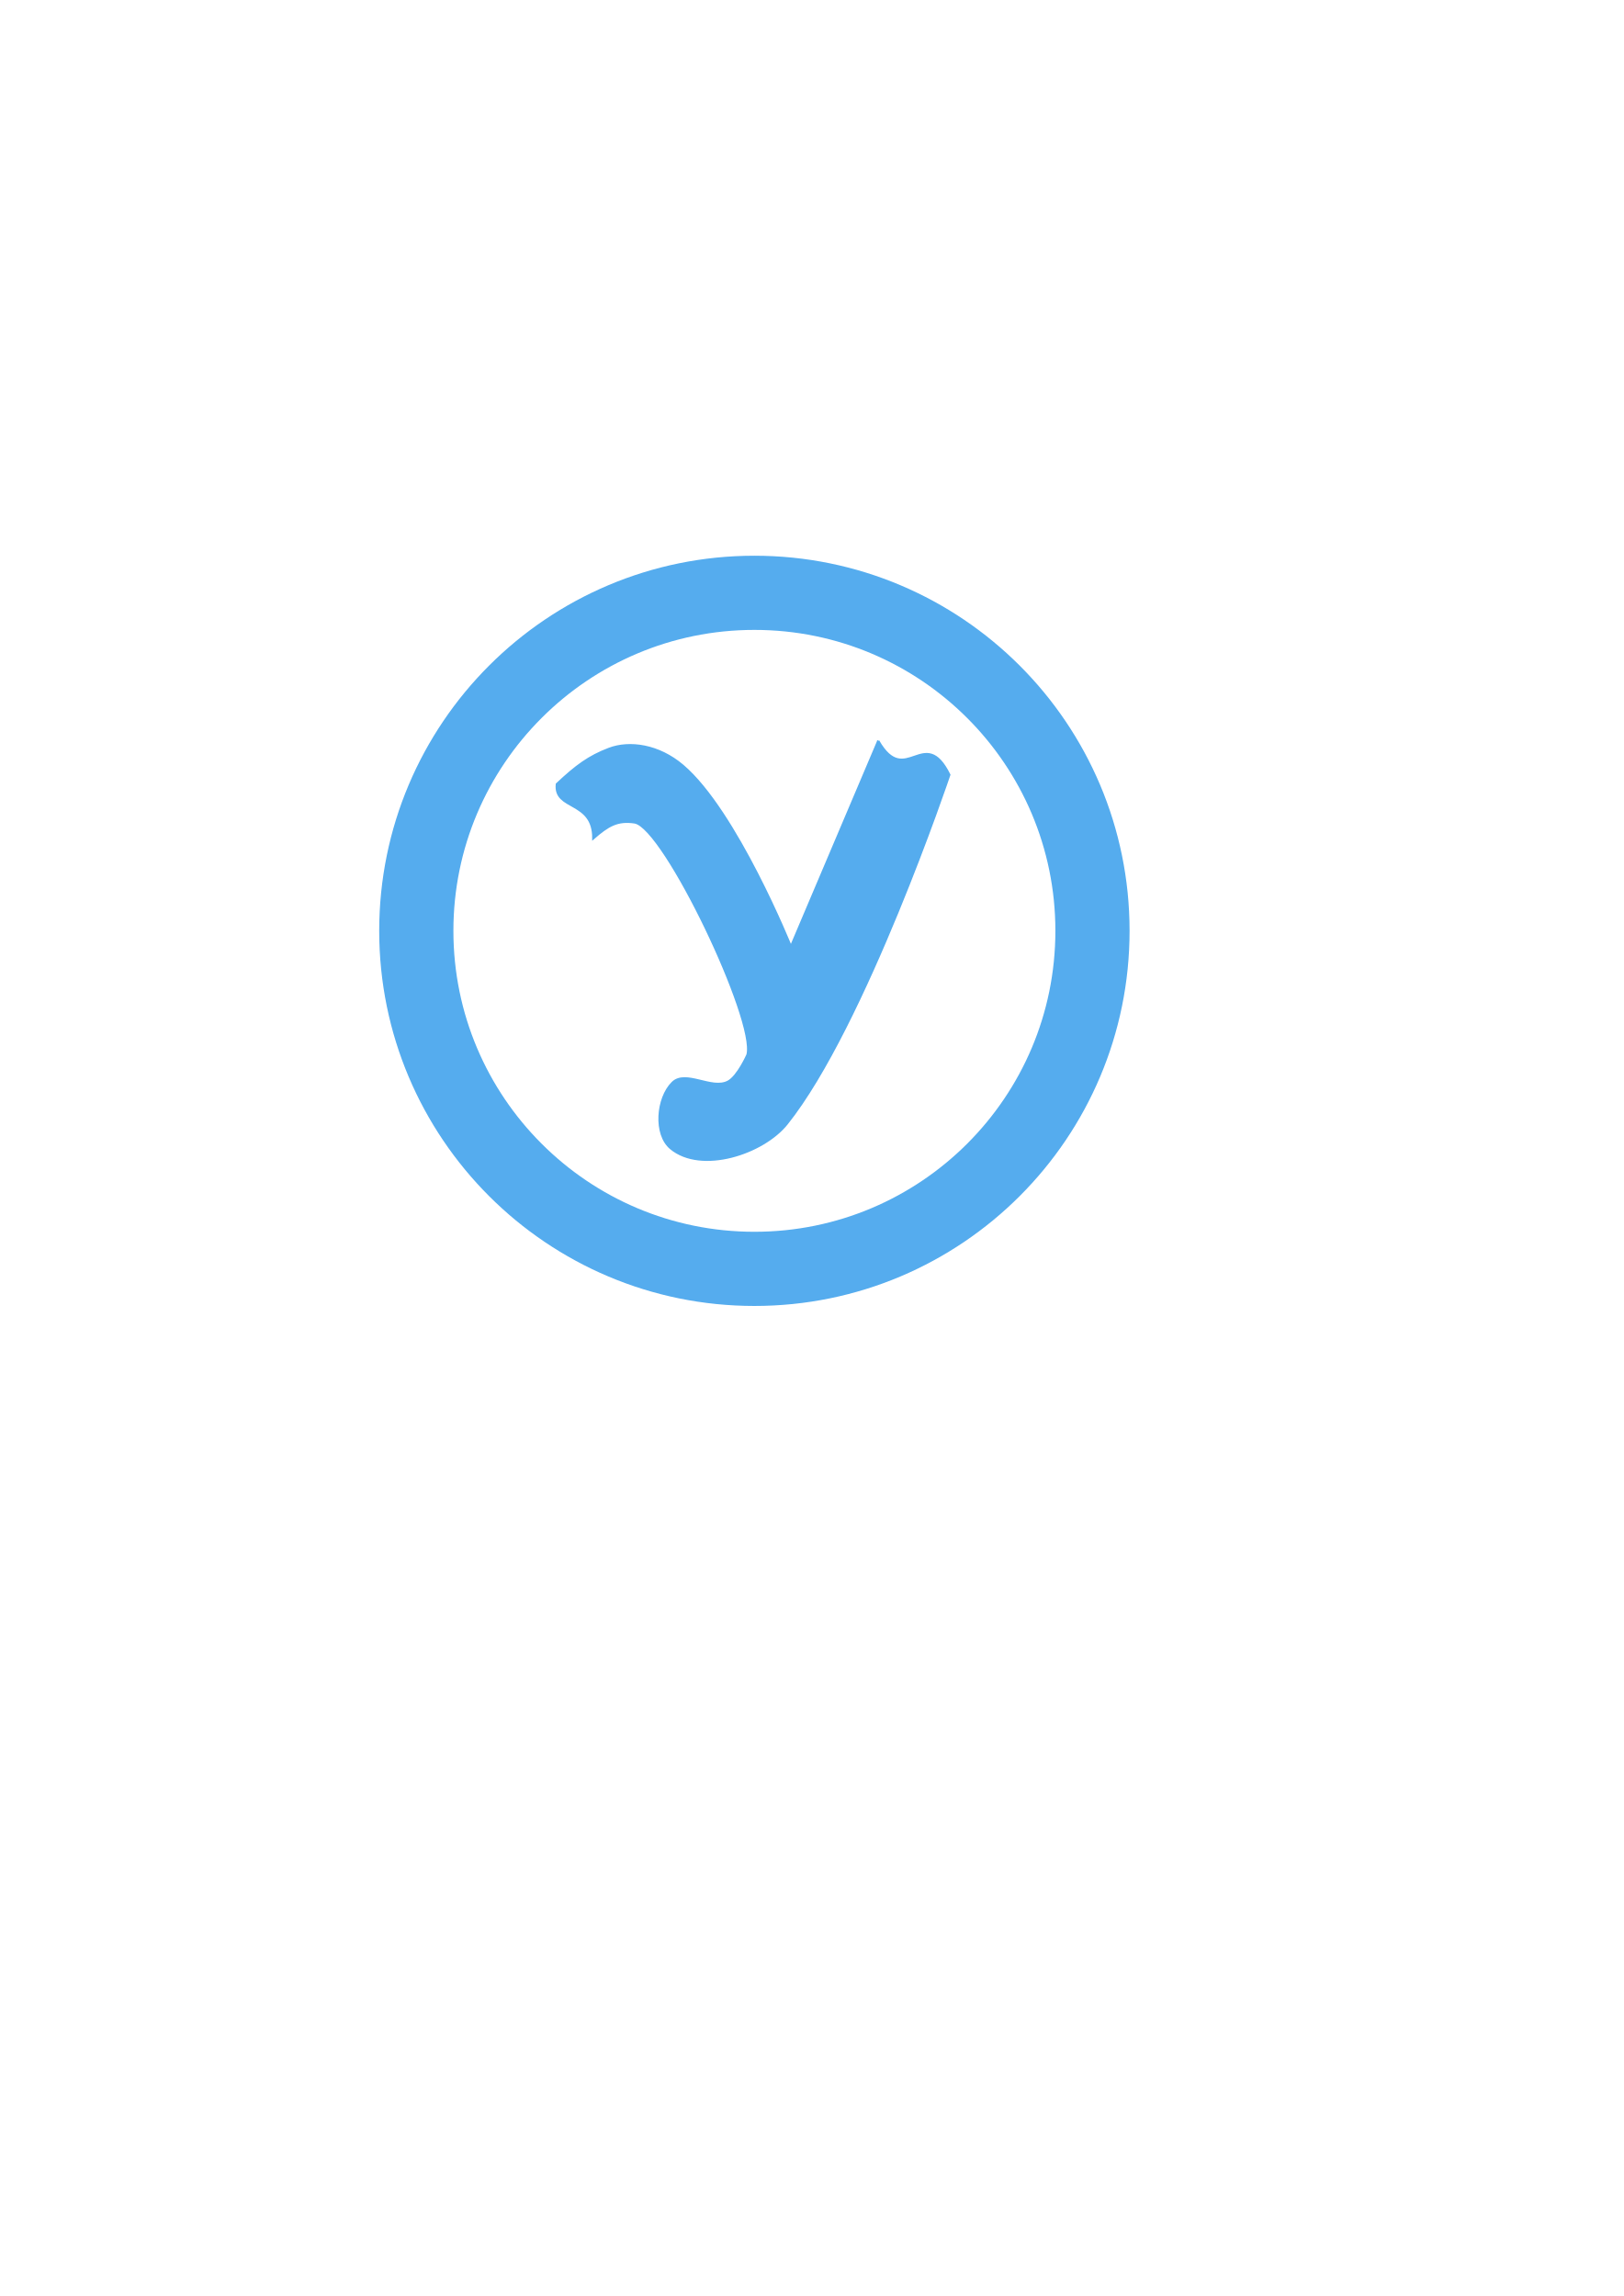
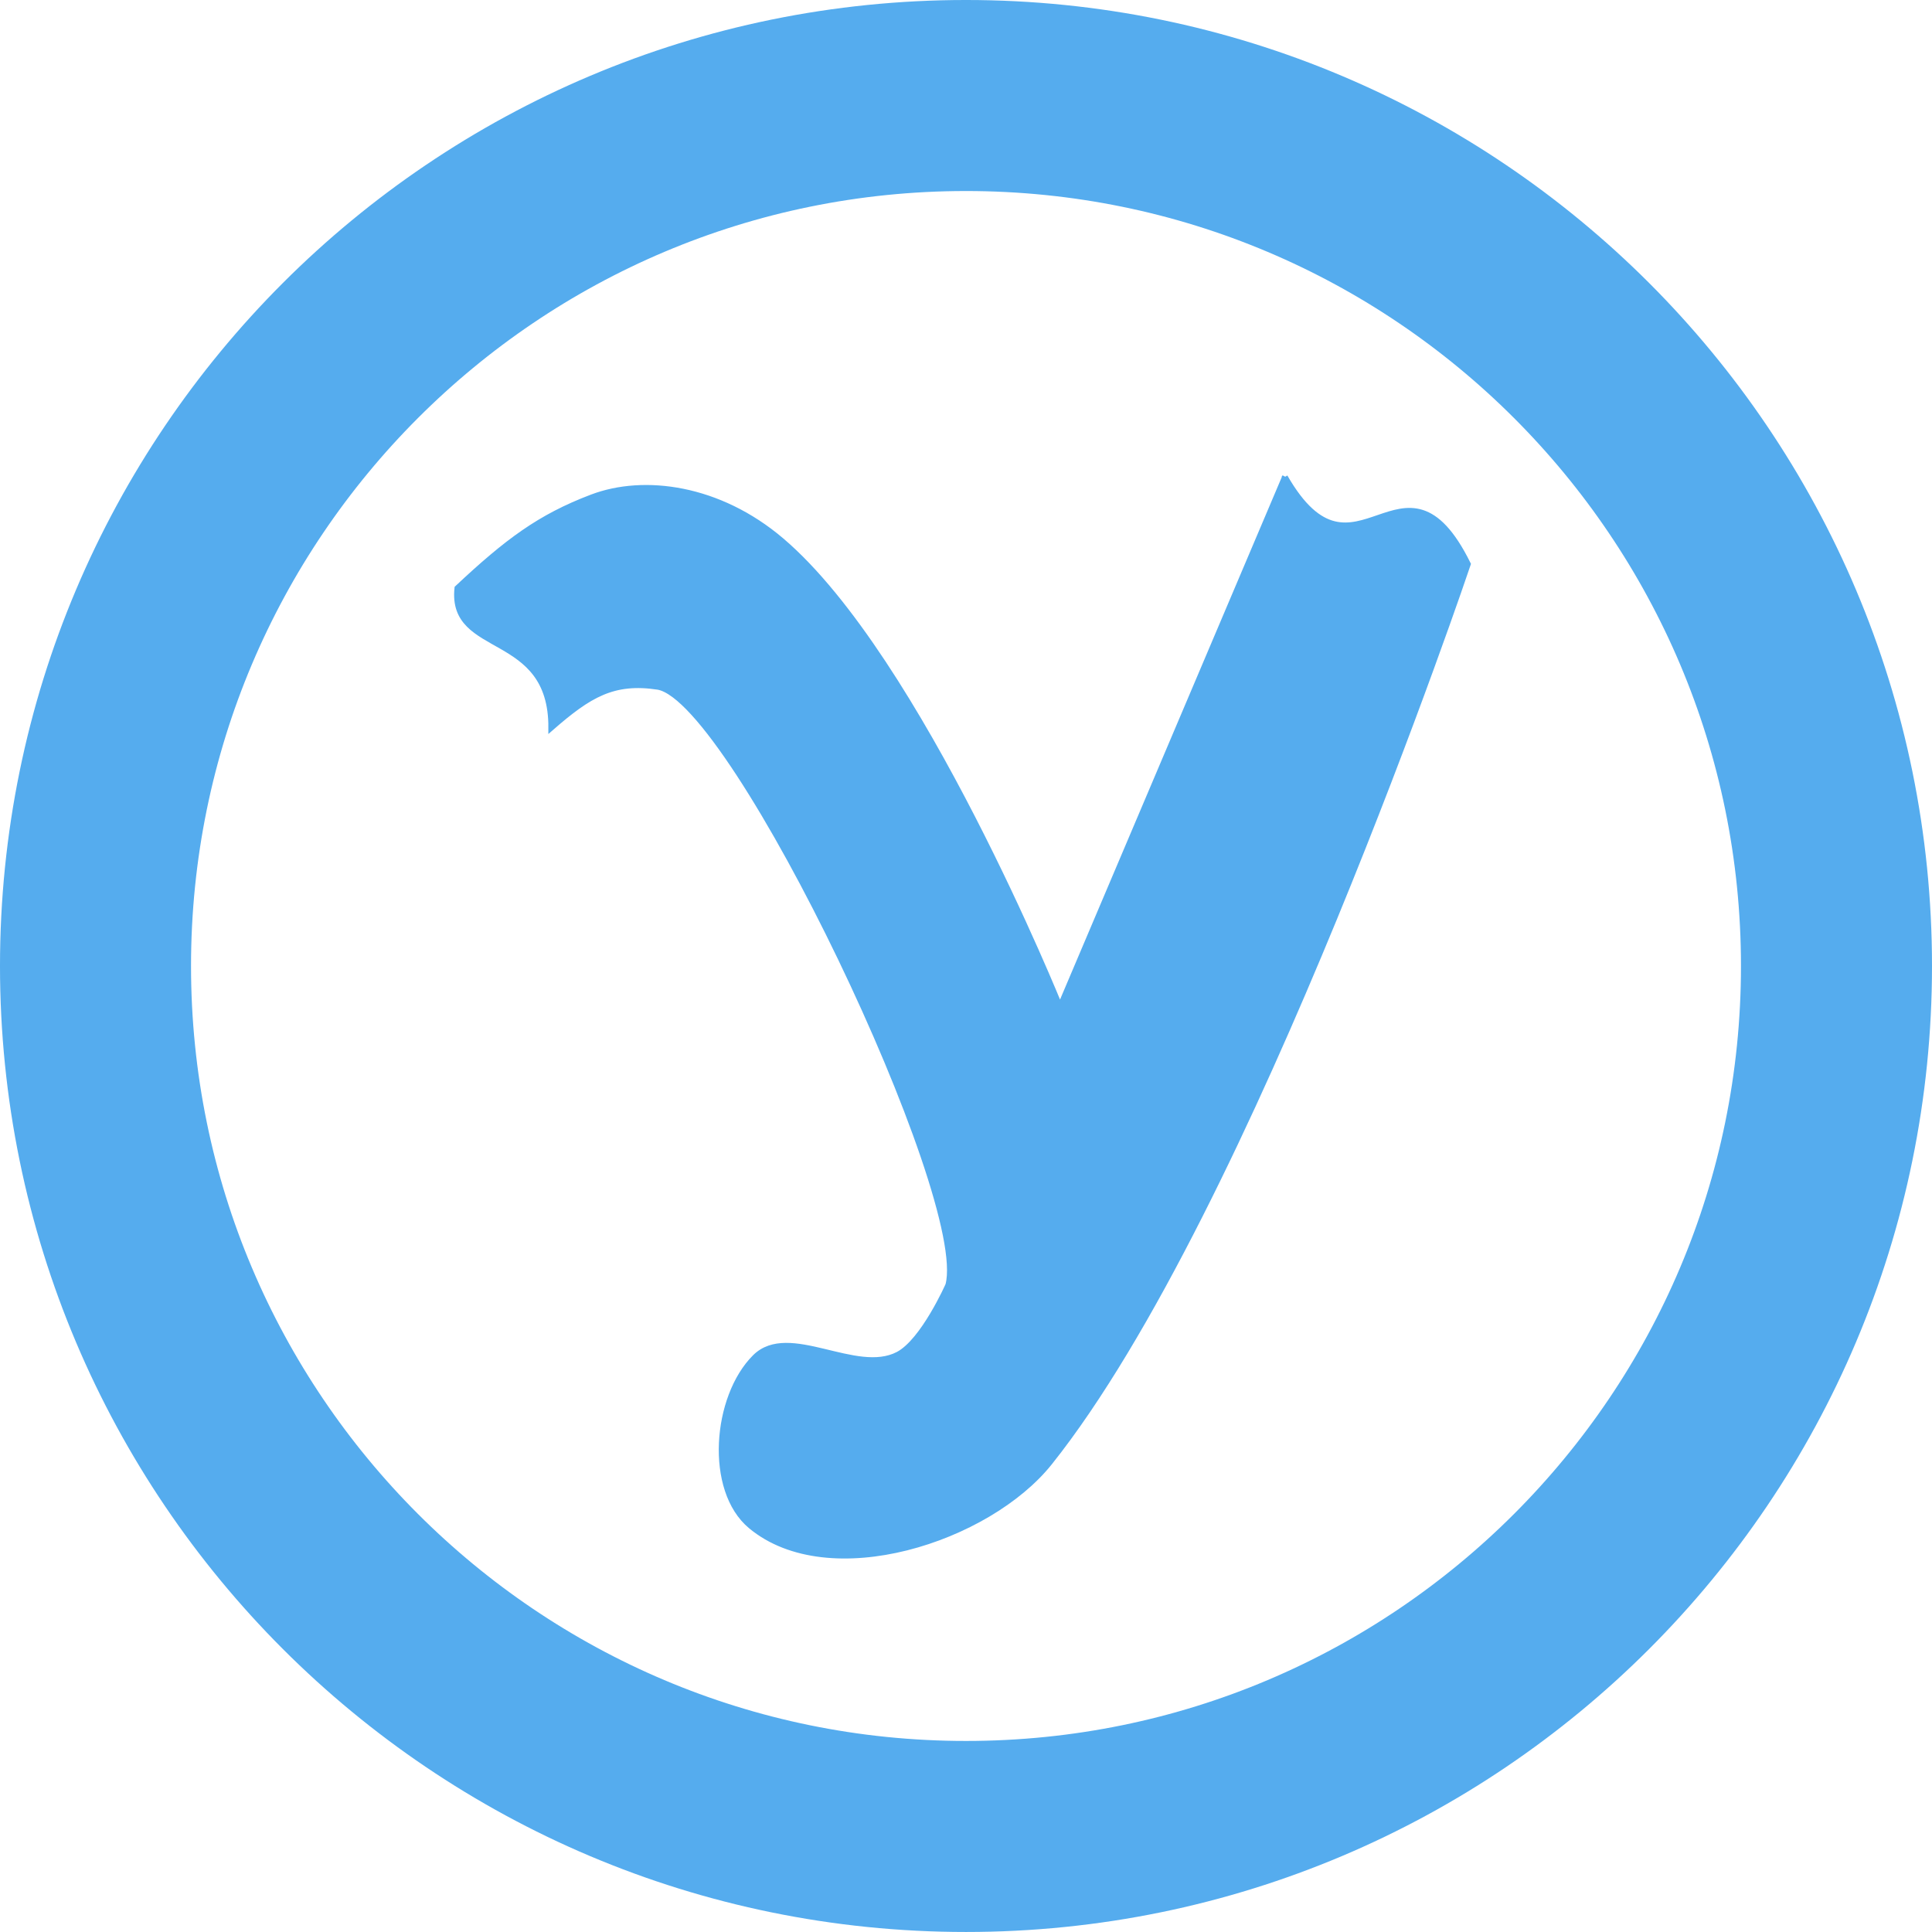
- <svg xmlns="http://www.w3.org/2000/svg" width="744.094" height="1052.362" id="svg2" version="1.1">
+ <svg xmlns="http://www.w3.org/2000/svg" width="343.87" height="343.867" id="svg2" version="1.1">
  <defs id="defs4" />
-   <g id="layer1">
+   <g id="layer1" transform="translate(-173.7793,-254.7144)">
    <path style="fill:#55acee;fill-opacity:1;stroke:#55acee;stroke-opacity:1" d="m 402.479,339.592 -40.035,94.326 c 0,0 -25.035,-62.104 -49.573,-82.989 -11.116,-9.461 -24.446,-11.238 -33.734,-7.714 -9.288,3.524 -15.095,7.868 -23.964,16.182 -1.292,12.102 16.808,7.239 16.711,24.86 6.722,-5.865 11.037,-8.504 19.033,-7.283 13.64,2.482 55.775,90.837 51.634,106.459 0,0 -4.414,9.998 -8.912,12.354 -7.521,3.941 -19.447,-5.495 -25.468,0.492 -7.106,7.065 -8.461,23.65 -0.752,30.053 13.941,11.58 42.231,2.425 53.18,-11.308 35.719,-44.802 74.455,-159.912 74.455,-159.912 -11.494,-23.242 -19.995,6.377 -32.576,-15.518 z" id="path3035" />
    <path style="fill:none;stroke:#55acee;stroke-width:34;stroke-opacity:1" d="m 500.649,426.647 c 0,85.579 -69.363,154.934 -154.934,154.934 -85.571,0 -154.936,-69.354 -154.936,-154.934 0,-85.569 69.363,-154.933 154.936,-154.933 85.57,0 154.934,69.364 154.934,154.933 z" id="path3037" />
  </g>
</svg>
